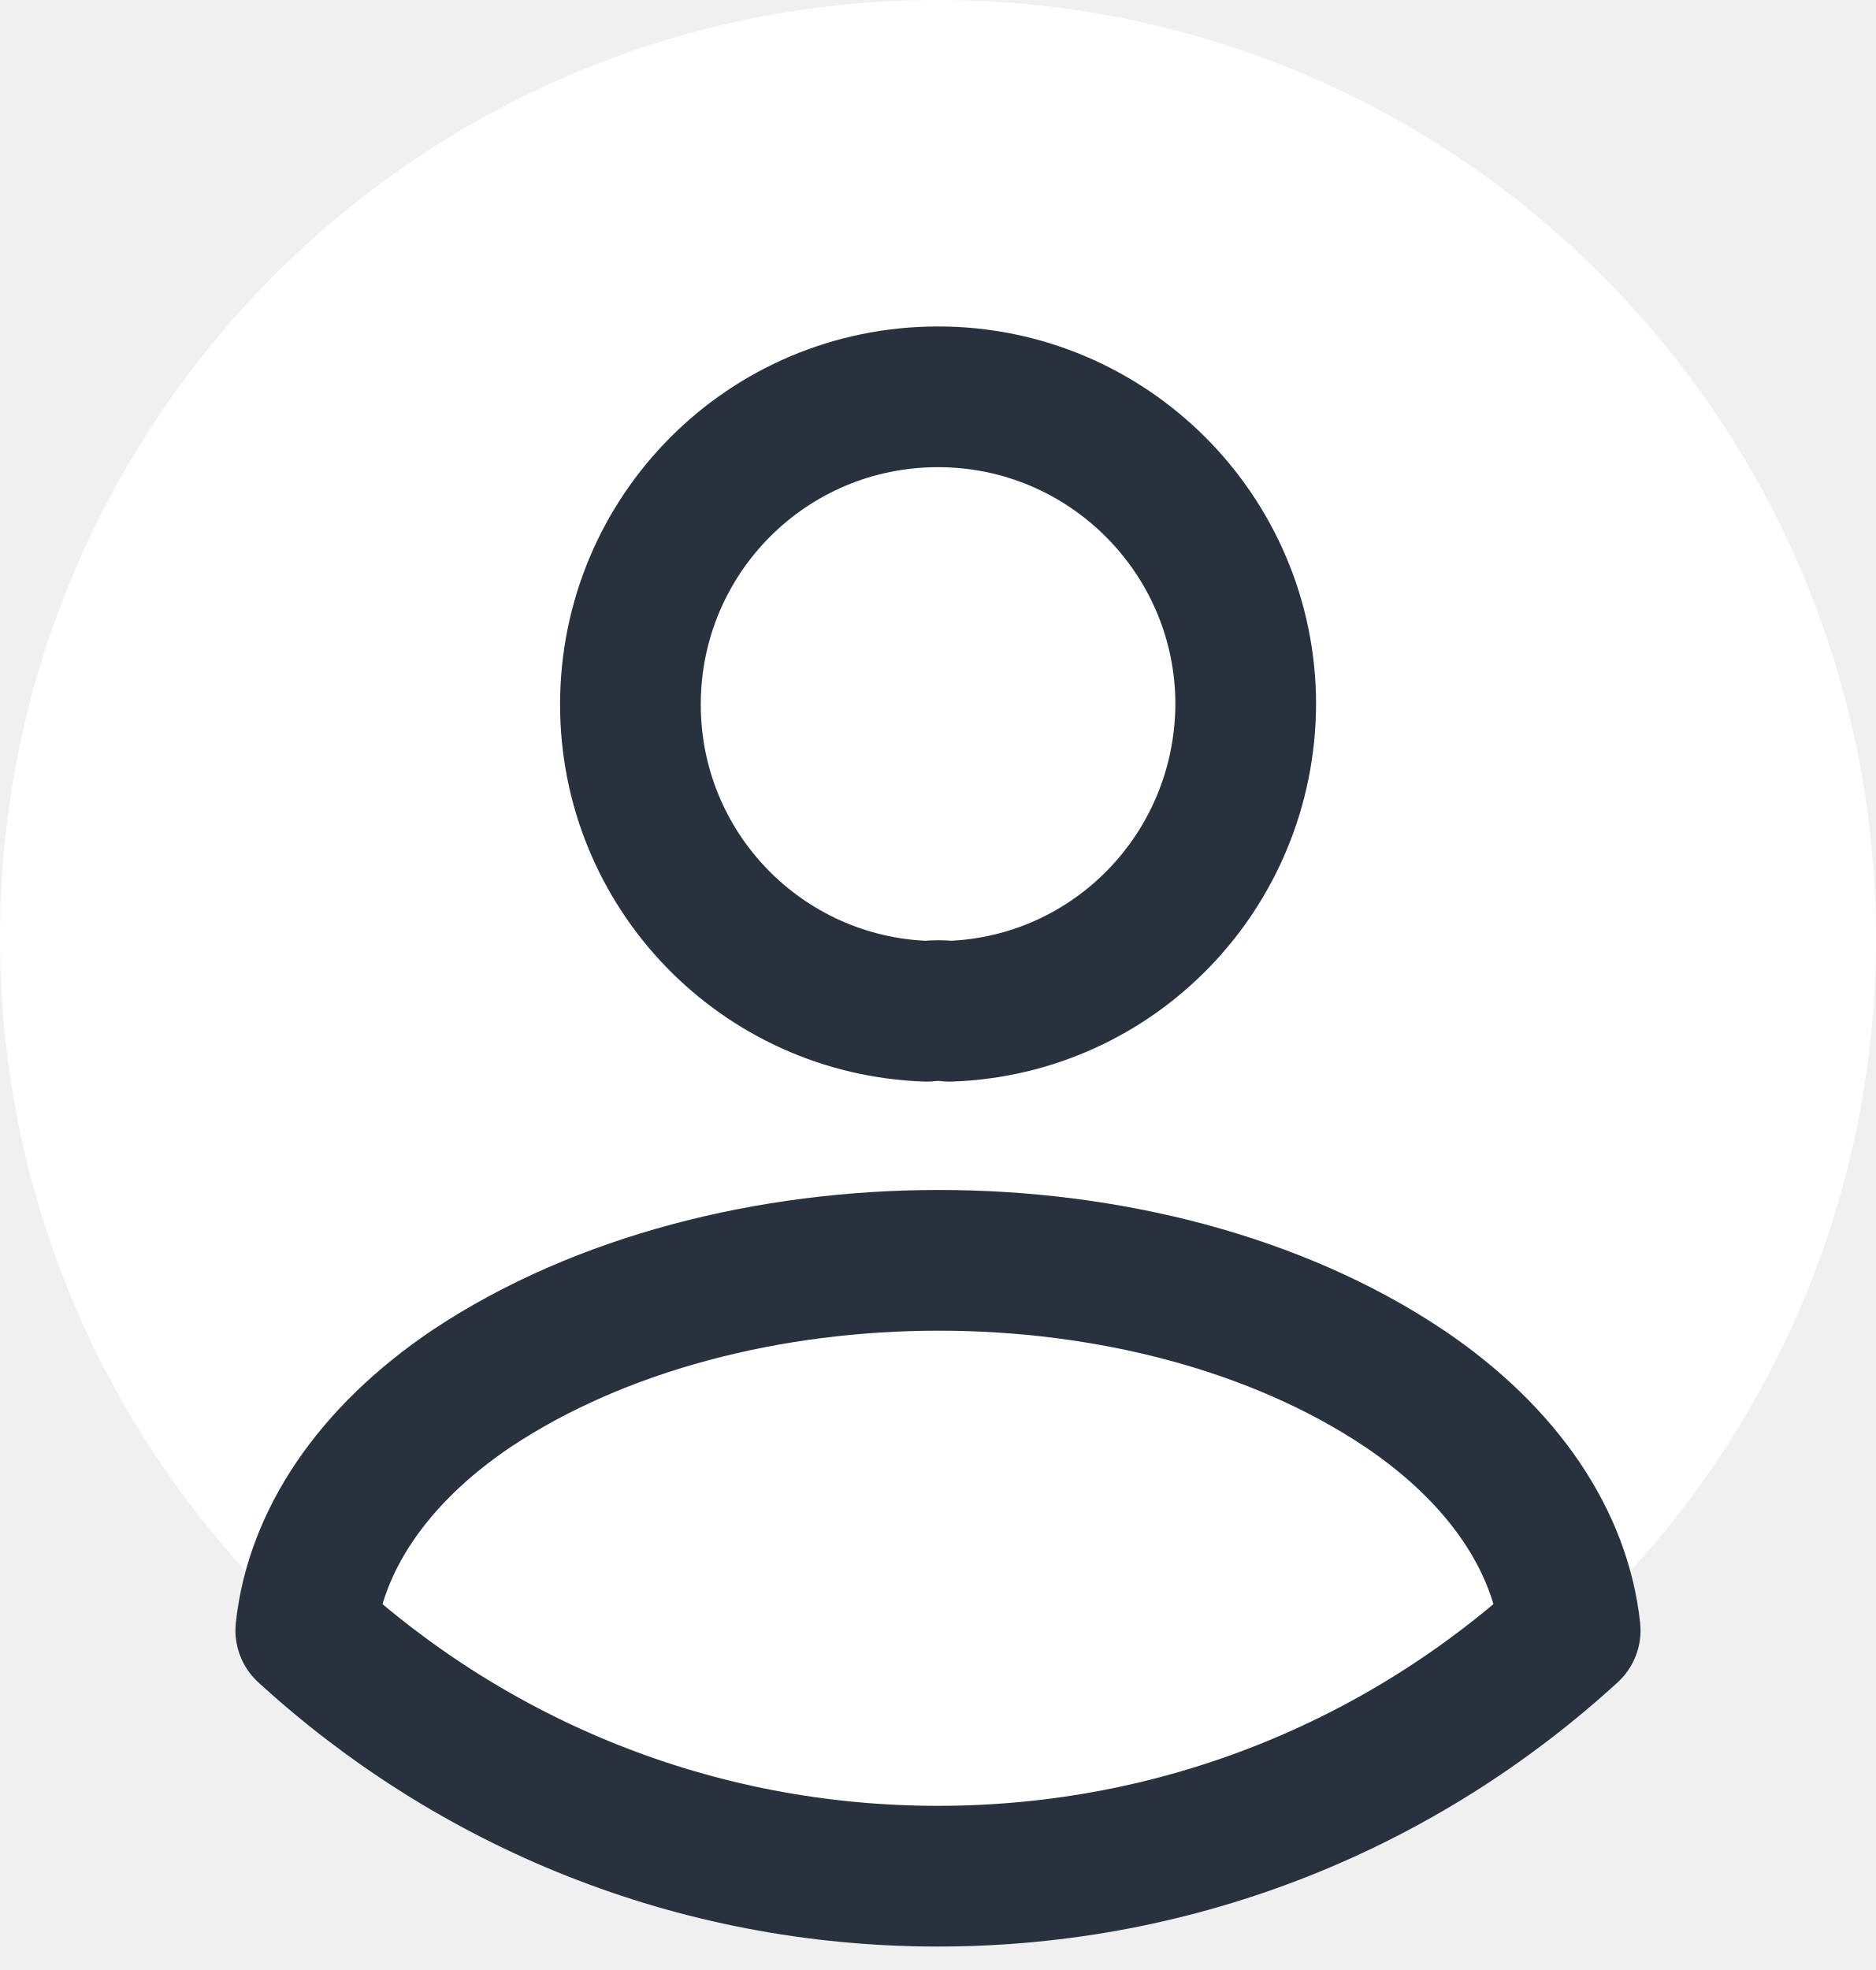
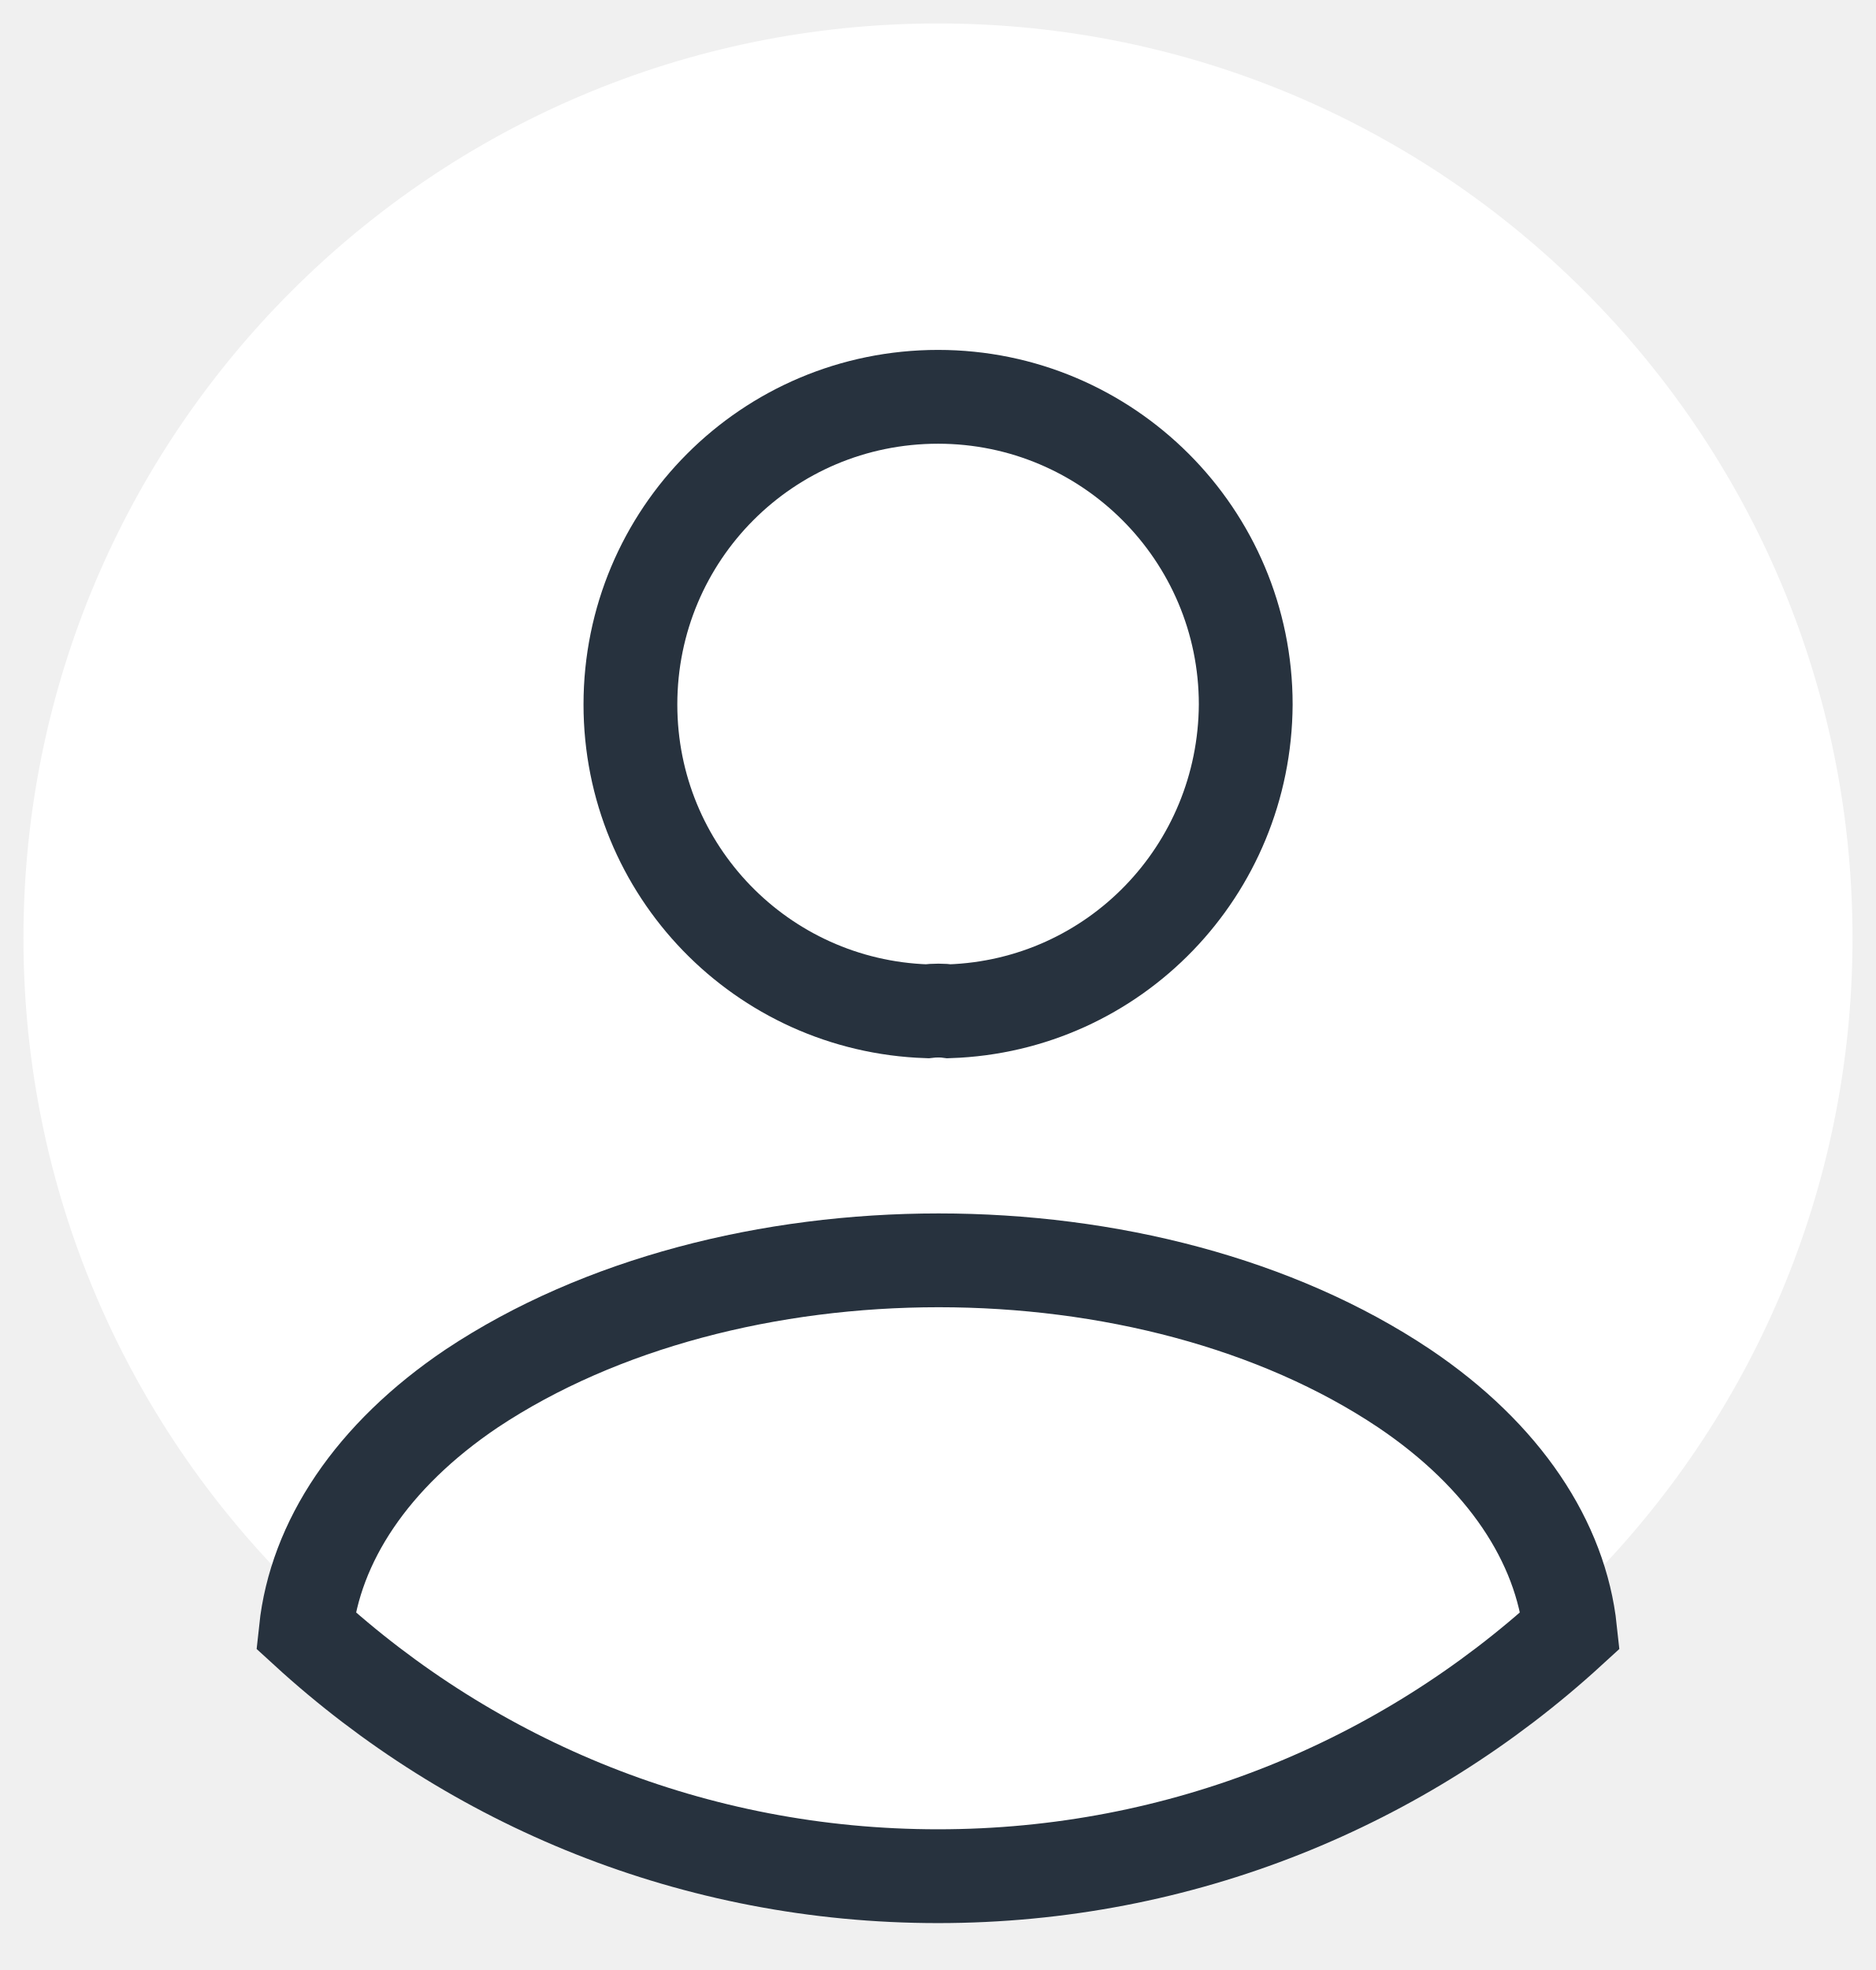
<svg xmlns="http://www.w3.org/2000/svg" width="20" height="21" viewBox="0 0 20 21" fill="none">
-   <path d="M19.25 10C19.25 15.109 15.109 19.25 10 19.25C4.891 19.25 0.75 15.109 0.75 10C0.75 4.891 4.891 0.75 10 0.75C15.109 0.75 19.25 4.891 19.25 10Z" fill="white" stroke="white" stroke-width="1.5" stroke-linecap="round" stroke-linejoin="round" />
-   <path d="M10.121 10.78C10.051 10.77 9.961 10.77 9.881 10.78C8.121 10.72 6.721 9.28 6.721 7.51C6.721 5.7 8.181 4.23 10.001 4.23C11.811 4.23 13.281 5.7 13.281 7.51C13.271 9.28 11.881 10.72 10.121 10.78Z" stroke="#27323E" stroke-width="1.5" stroke-linecap="round" stroke-linejoin="round" />
-   <path d="M16.74 17.38C14.96 19.01 12.6 20 10 20C7.4 20 5.04 19.01 3.26 17.38C3.36 16.44 3.96 15.52 5.03 14.8C7.77 12.98 12.25 12.98 14.97 14.8C16.04 15.52 16.64 16.44 16.74 17.38Z" stroke="#27323E" stroke-width="1.5" stroke-linecap="round" stroke-linejoin="round" />
+   <path d="M19.25 10C19.25 15.109 15.109 19.25 10 19.25C4.891 19.25 0.75 15.109 0.75 10C0.75 4.891 4.891 0.75 10 0.75C15.109 0.75 19.25 4.891 19.25 10Z" fill="white" stroke="white" strokeWidth="1.5" strokeLinecap="round" strokeLinejoin="round" />
+   <path d="M10.121 10.78C10.051 10.77 9.961 10.77 9.881 10.78C8.121 10.72 6.721 9.28 6.721 7.51C6.721 5.7 8.181 4.23 10.001 4.23C11.811 4.23 13.281 5.7 13.281 7.51C13.271 9.28 11.881 10.72 10.121 10.78Z" stroke="#27323E" strokeWidth="1.5" strokeLinecap="round" strokeLinejoin="round" />
+   <path d="M16.74 17.38C14.96 19.01 12.6 20 10 20C7.4 20 5.04 19.01 3.26 17.38C3.36 16.44 3.96 15.52 5.03 14.8C7.77 12.98 12.25 12.98 14.97 14.8C16.04 15.52 16.64 16.44 16.74 17.38Z" stroke="#27323E" strokeWidth="1.5" strokeLinecap="round" strokeLinejoin="round" />
</svg>
